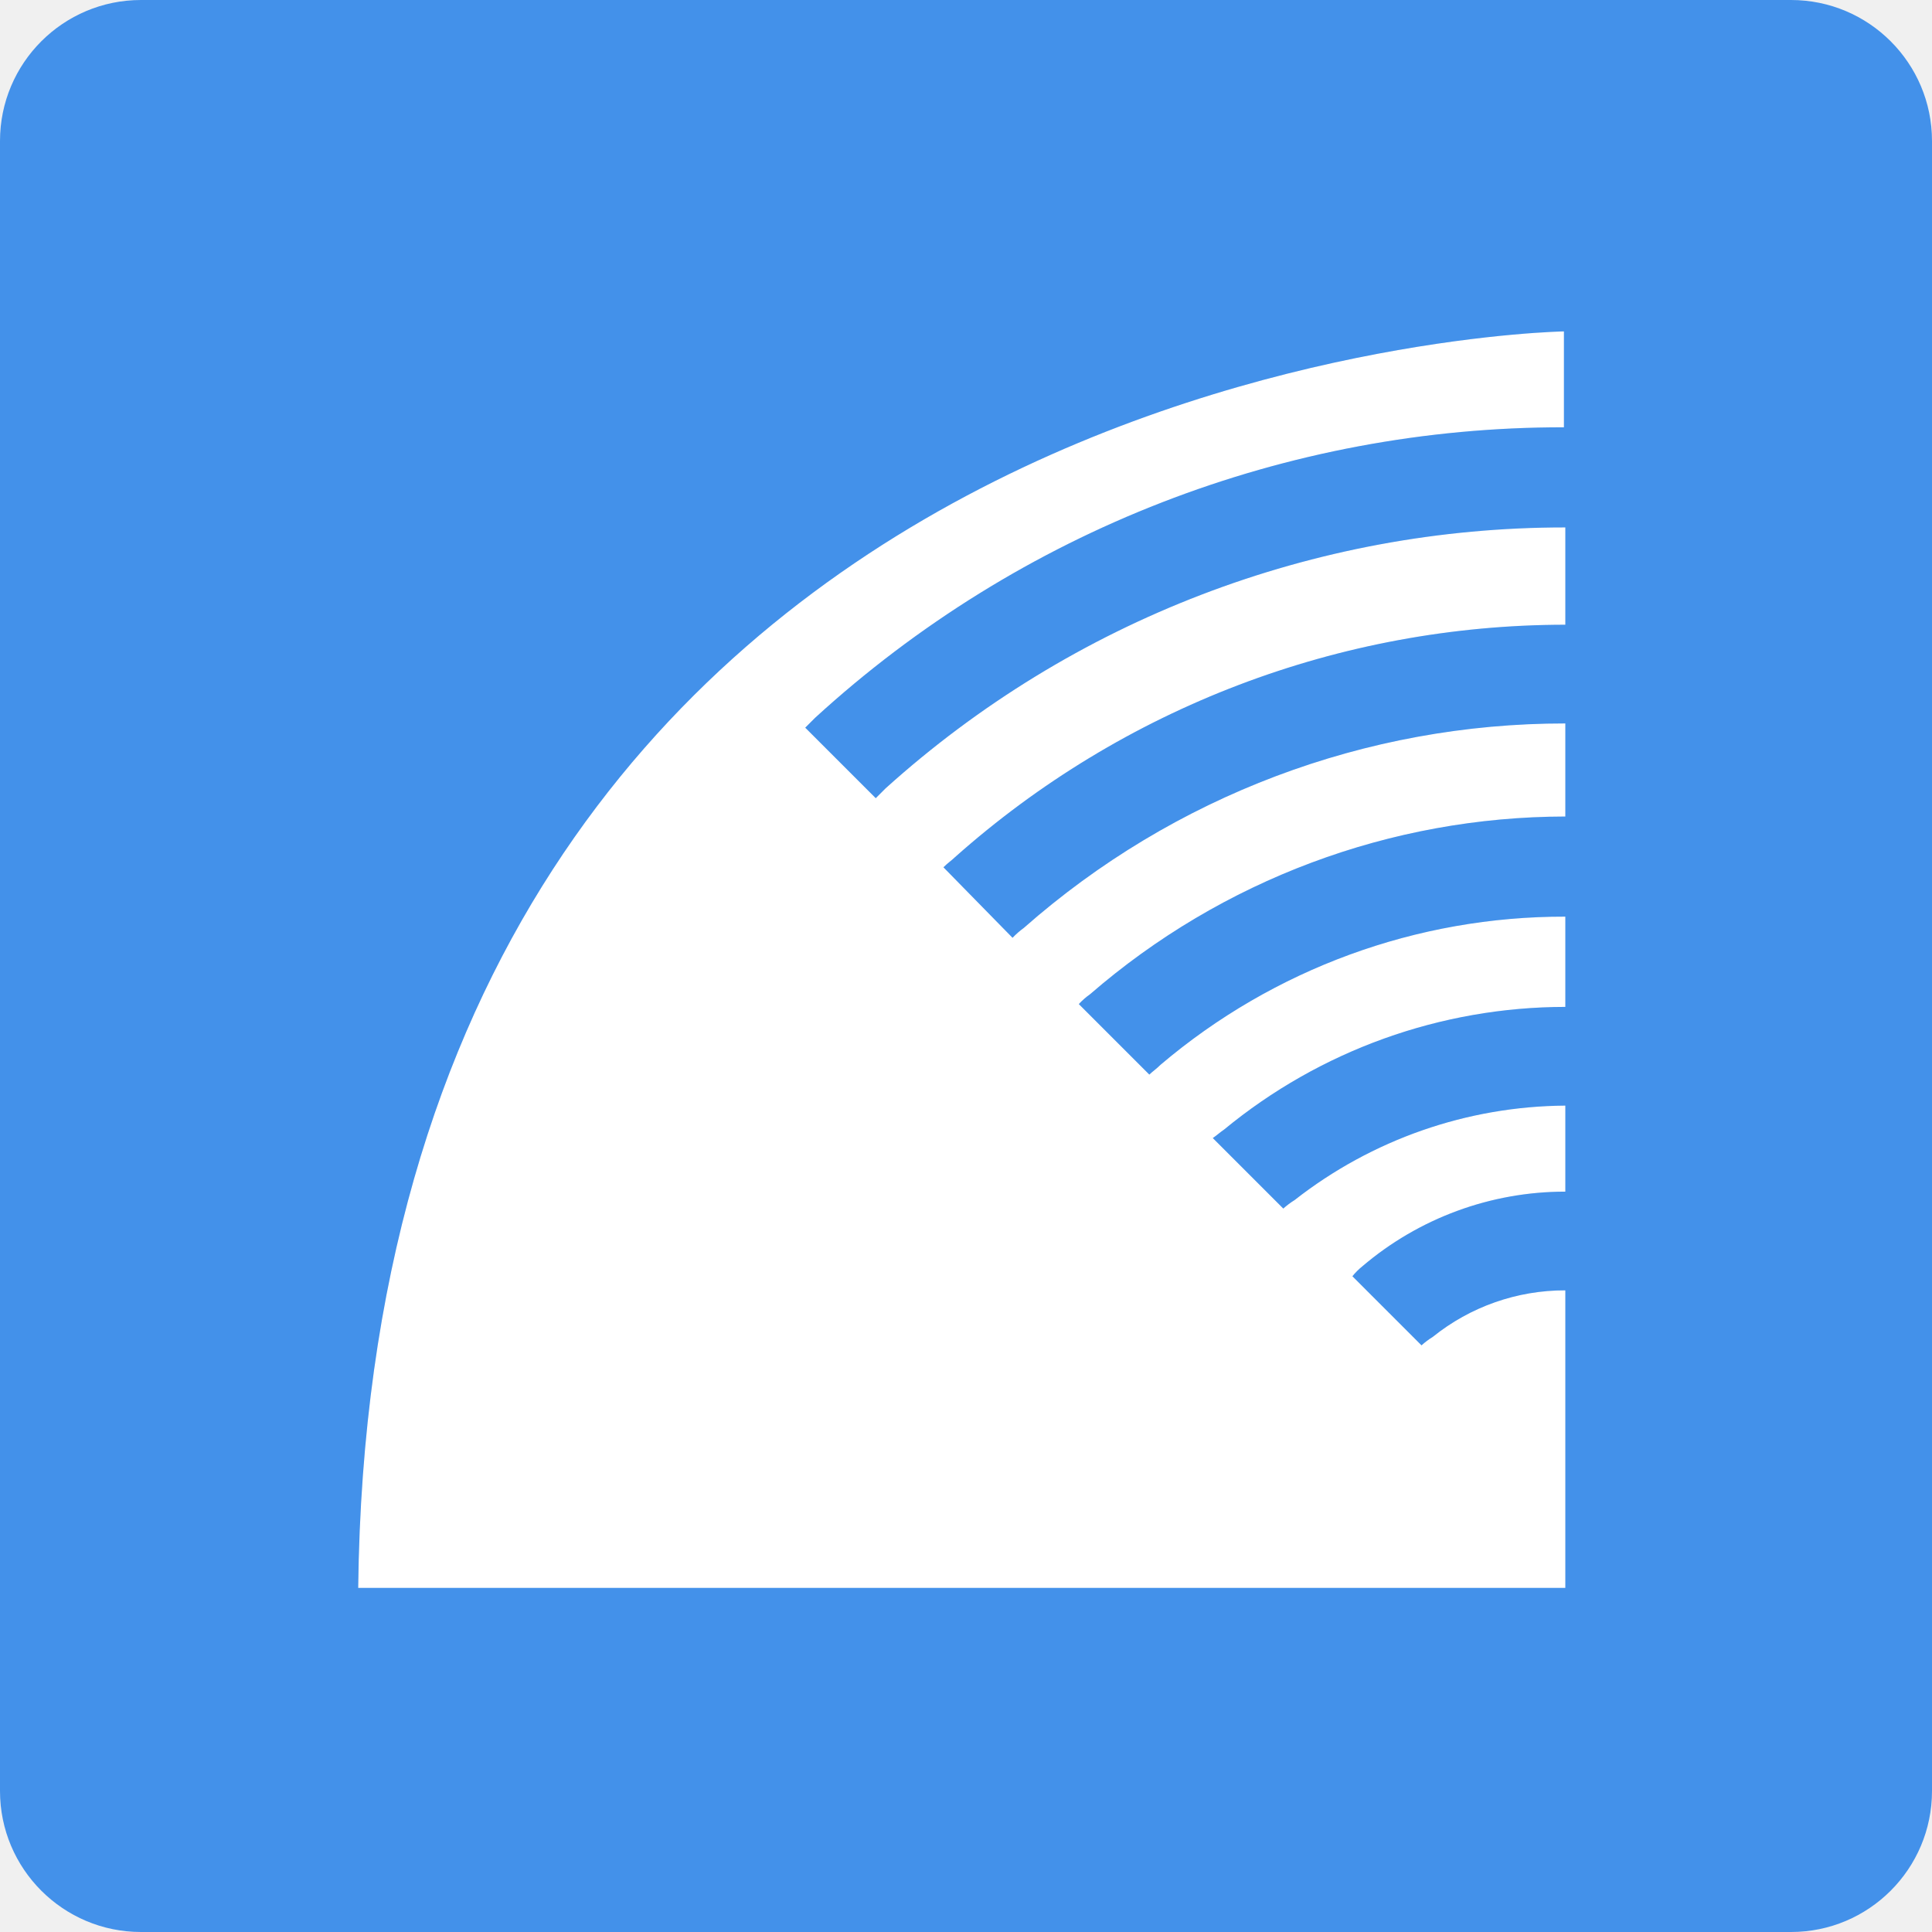
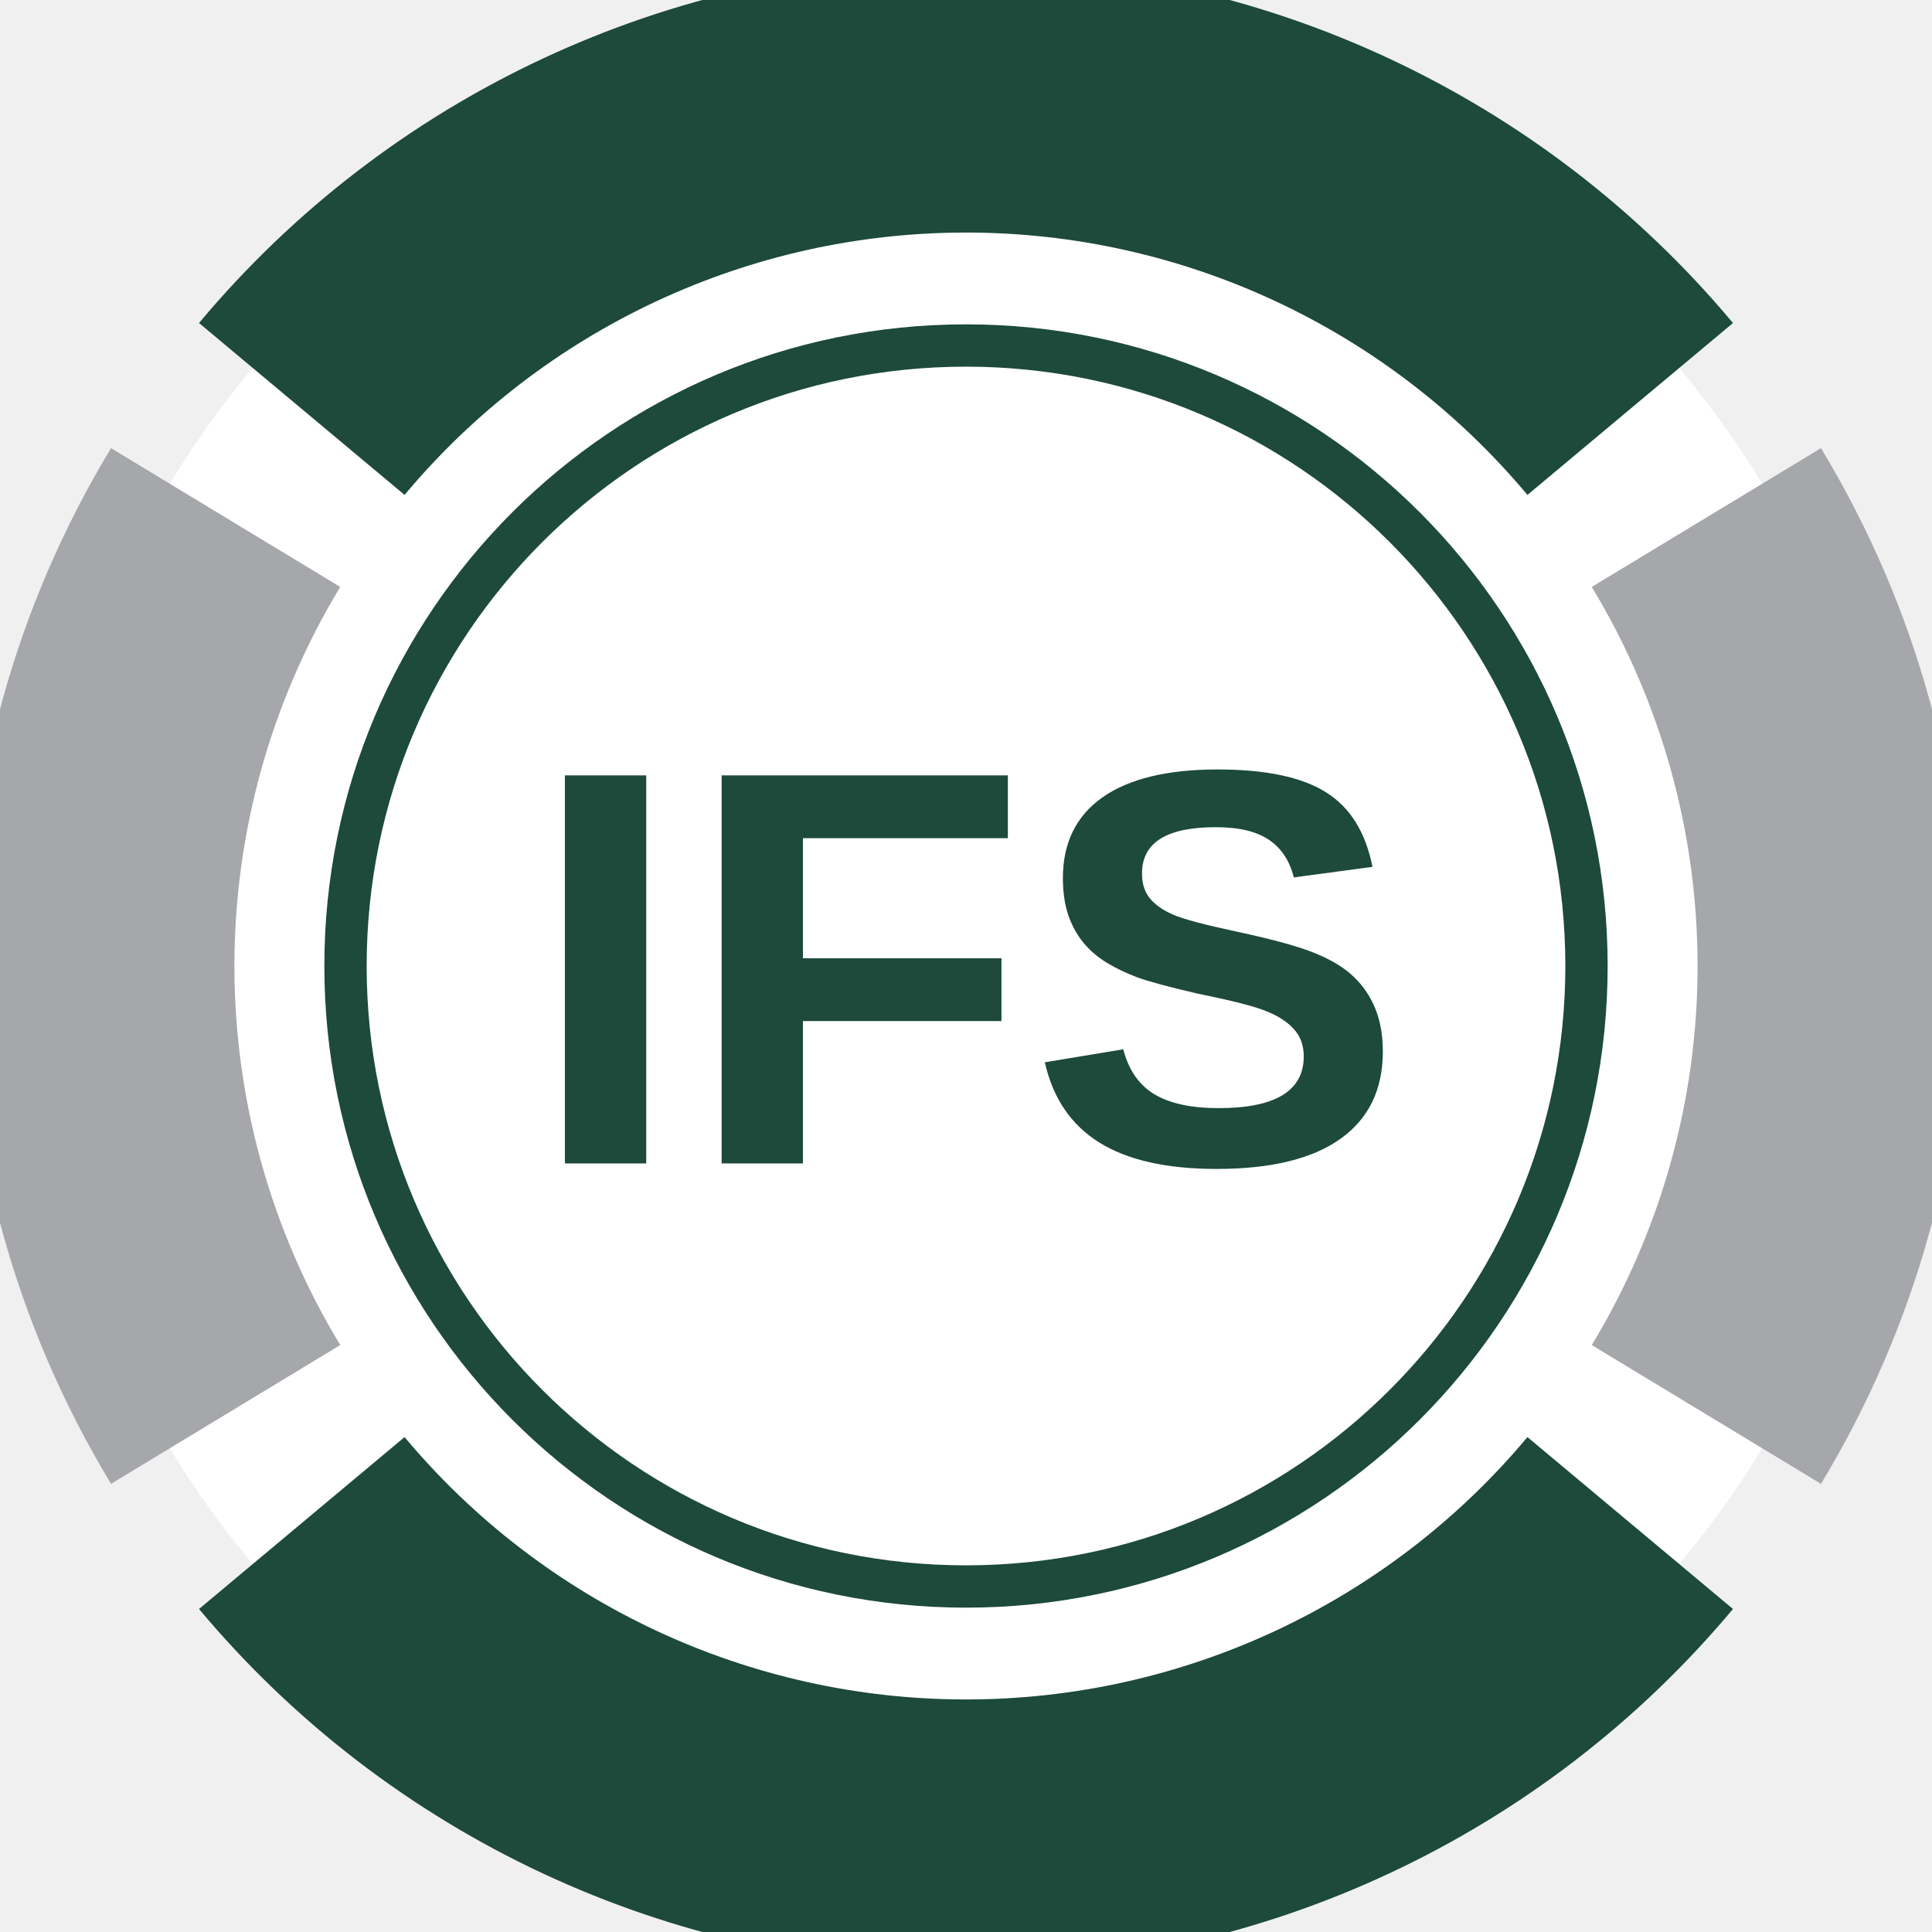
<svg xmlns="http://www.w3.org/2000/svg" viewBox="0 0 137 137">
-   <defs>
-     <style>.cls-1{fill:#fff;}.cls-2{fill:#4391ea;}</style>
-   </defs>
-   <g id="Layer_2" data-name="Layer 2">
-     <g id="Layer_1-2" data-name="Layer 1">
-       <path class="cls-1" d="M62.1,56.6l-5-5,.7-.7a78.54,78.54,0,0,1,53.1-20.6V23.5s-84.5,1.4-85.5,89.1H111V91.5a14.94,14.94,0,0,0-9.4,3.3,5.55,5.55,0,0,0-.8.6l-4.9-4.9a4.62,4.62,0,0,1,.7-.7A22.18,22.18,0,0,1,111,84.5V78.4a31.49,31.49,0,0,0-19.2,6.7,5.55,5.55,0,0,0-.8.6l-5-5c.3-.2.5-.4.8-.6A38.09,38.09,0,0,1,111,71.4V65A44.21,44.21,0,0,0,82.3,75.5c-.3.3-.6.5-.8.7l-5-5a5,5,0,0,1,.8-.7A51.56,51.56,0,0,1,111,57.9V51.3A58,58,0,0,0,72.6,65.8a5.72,5.72,0,0,0-.8.7l-4.9-5c.3-.3.6-.5.8-.7A65.18,65.18,0,0,1,111,44.3V37.4A71.91,71.91,0,0,0,62.8,55.9Z" />
-       <path class="cls-2" d="M127,0H10A10,10,0,0,0,0,10V127a10,10,0,0,0,10,10H127a10,10,0,0,0,10-10V10A10,10,0,0,0,127,0ZM111,44.3A65.18,65.18,0,0,0,67.7,60.8c-.2.2-.5.4-.8.7l4.9,5a5.72,5.72,0,0,1,.8-.7A58,58,0,0,1,111,51.3v6.6A51.56,51.56,0,0,0,77.3,70.5a5,5,0,0,0-.8.7l5,5c.2-.2.5-.4.8-.7A44.21,44.21,0,0,1,111,65v6.4a38.09,38.09,0,0,0-24.2,8.7c-.3.2-.5.4-.8.6l5,5a5.55,5.55,0,0,1,.8-.6A31.49,31.49,0,0,1,111,78.4v6.1a22.18,22.18,0,0,0-14.4,5.3,4.62,4.62,0,0,0-.7.7l4.9,4.9a5.55,5.55,0,0,1,.8-.6,14.94,14.94,0,0,1,9.4-3.3v21.1H25.4c1-87.7,85.5-89.1,85.5-89.1v6.8A78.54,78.54,0,0,0,57.8,50.9l-.7.7,5,5,.7-.7A71.91,71.91,0,0,1,111,37.4Z" />
-     </g>
+   <g transform="translate(68.5,68.5)">
+     <circle r="66" fill="#ffffff" />
+     <path d="M -47.1 -39.5 A 61.4 61.4 0 0 1 47.1 -39.5" fill="none" stroke="#1D4A3A" stroke-width="19" />
+     <path d="M 52.5 -31.8 A 61.4 61.4 0 0 1 52.5 31.8" fill="none" stroke="#A5A7AA" stroke-width="19" />
+     <path d="M 47.1 39.5 A 61.4 61.4 0 0 1 -47.1 39.5" fill="none" stroke="#1D4A3A" stroke-width="19" />
+     <path d="M -52.5 31.8 A 61.4 61.4 0 0 1 -52.5 -31.8" fill="none" stroke="#A5A7AA" stroke-width="19" />
+     <circle r="44" fill="#ffffff" stroke="#1D4A3A" stroke-width="3" />
+     <text x="0" y="14" font-size="40" text-anchor="middle" fill="#1D4A3A" font-family="'Segoe UI', 'Helvetica Neue', Arial, sans-serif" font-weight="800">IFS</text>
  </g>
</svg>
